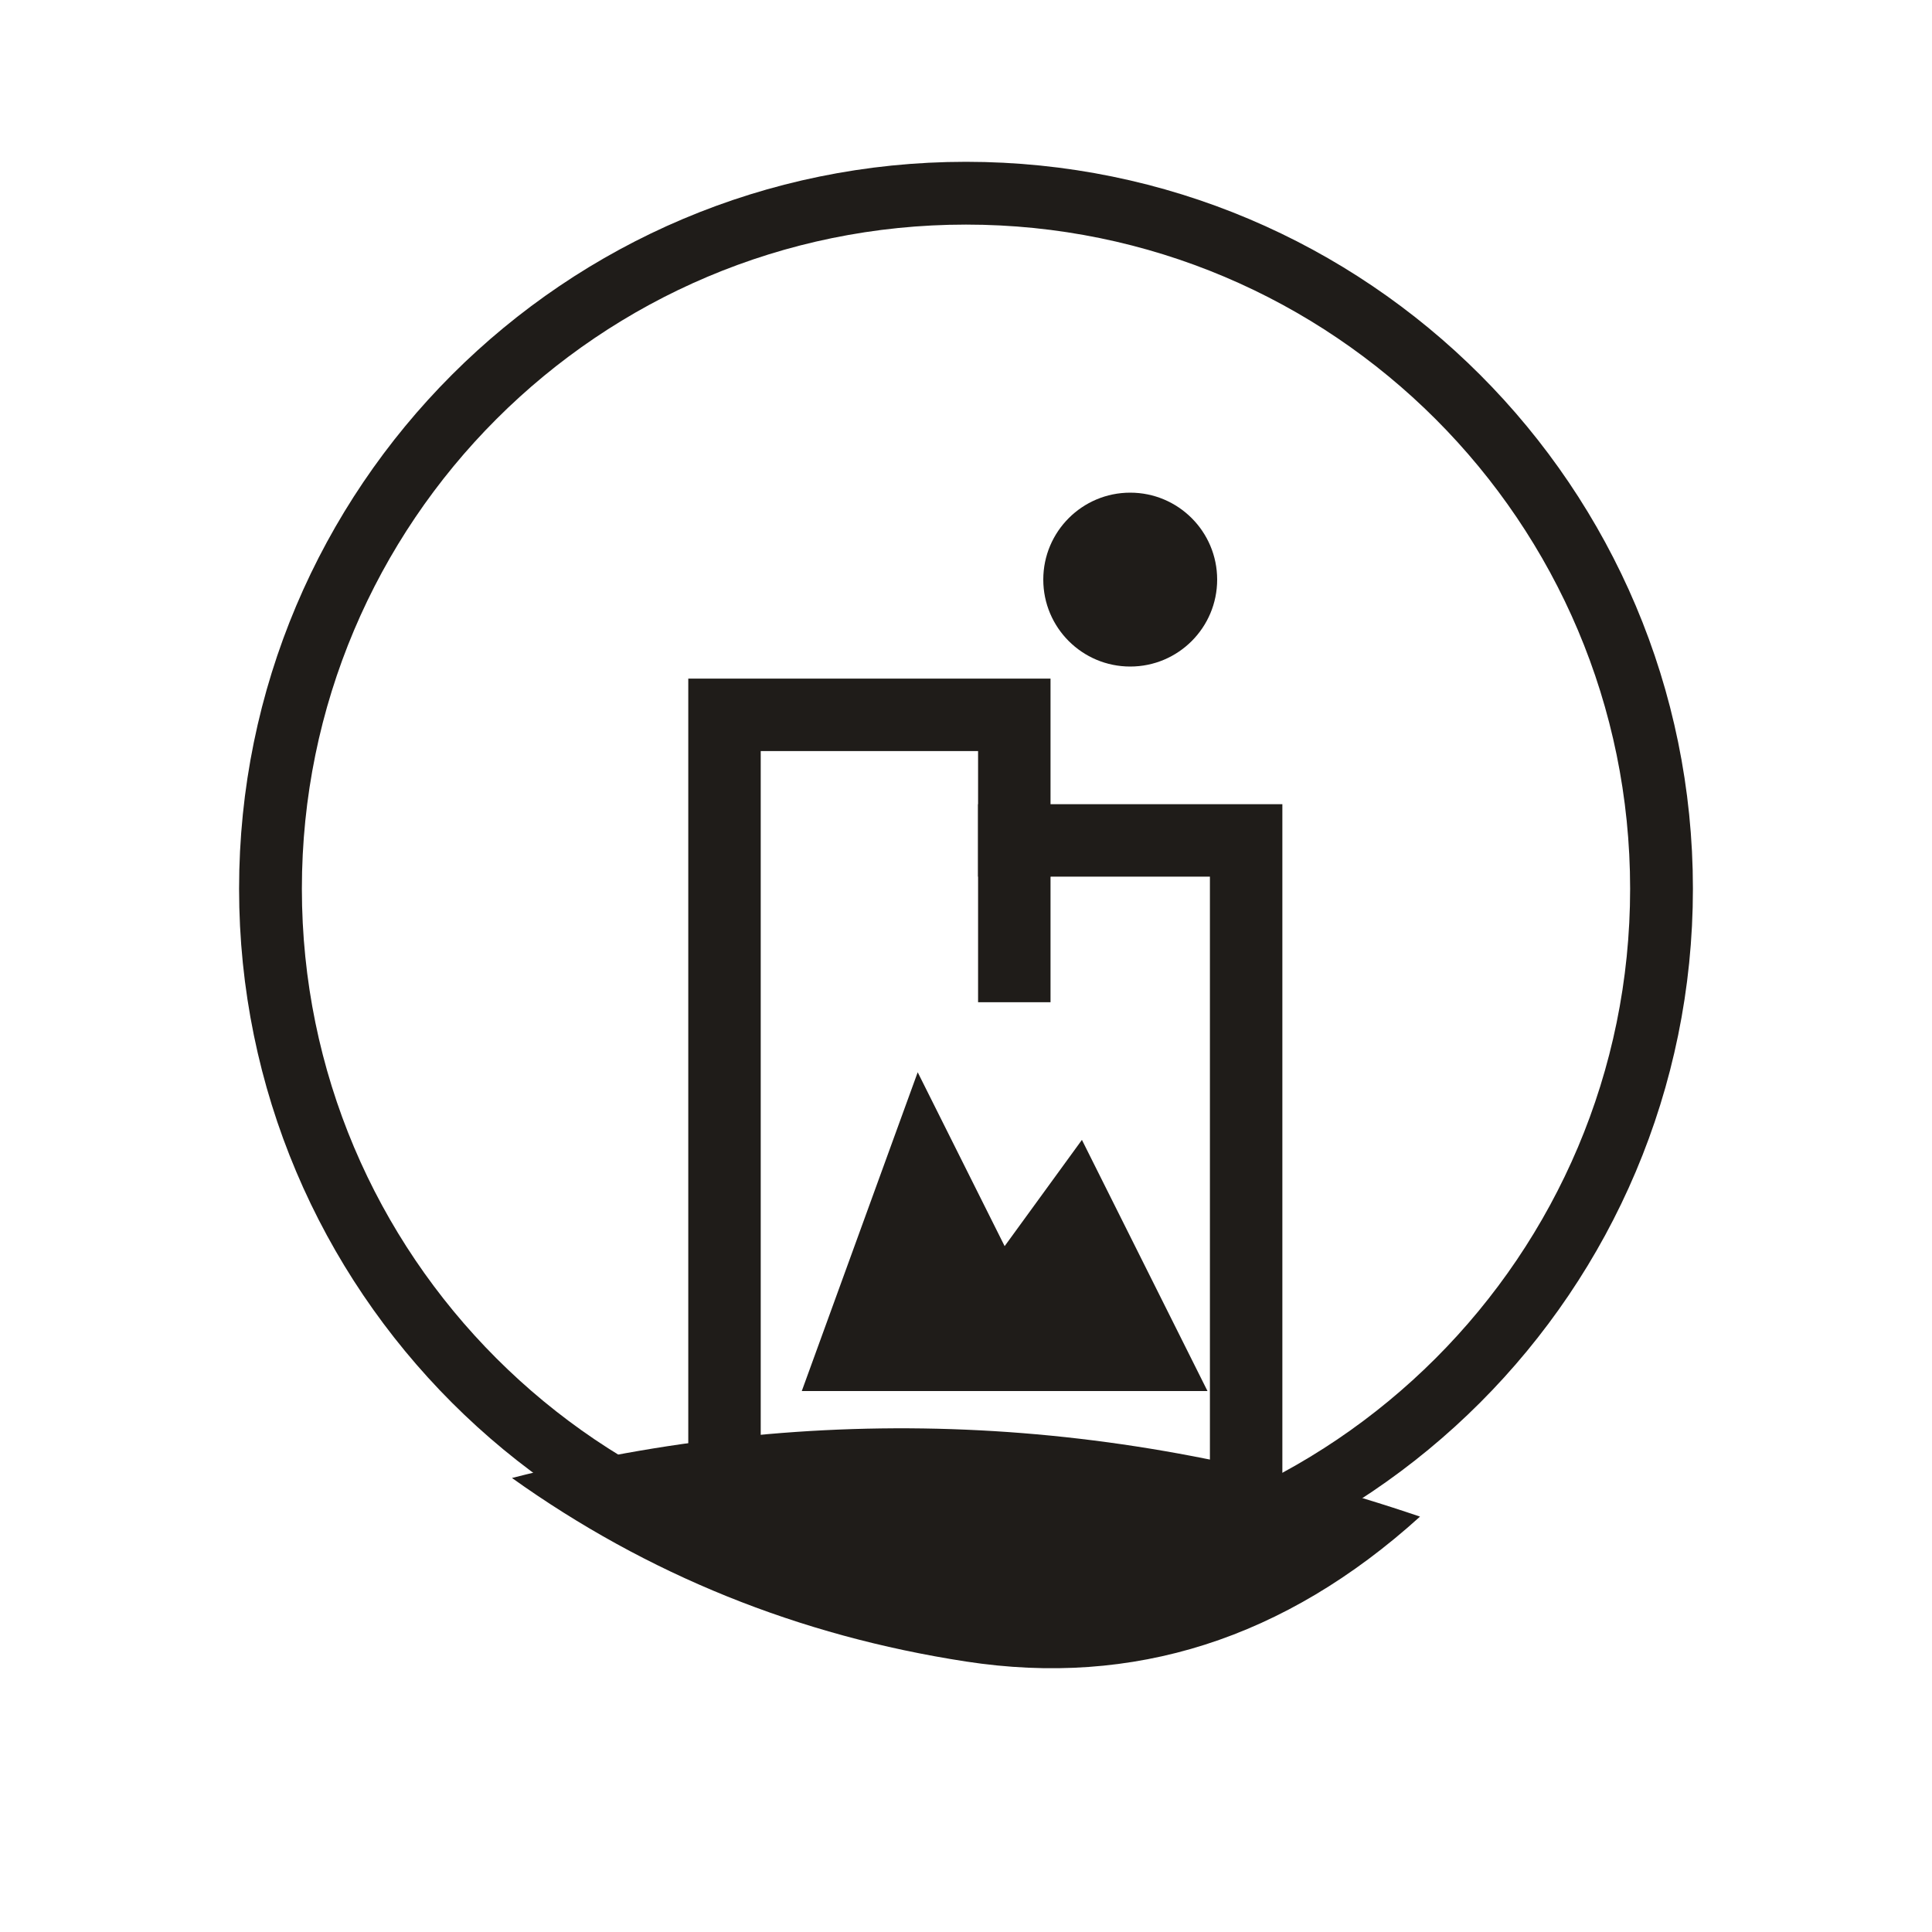
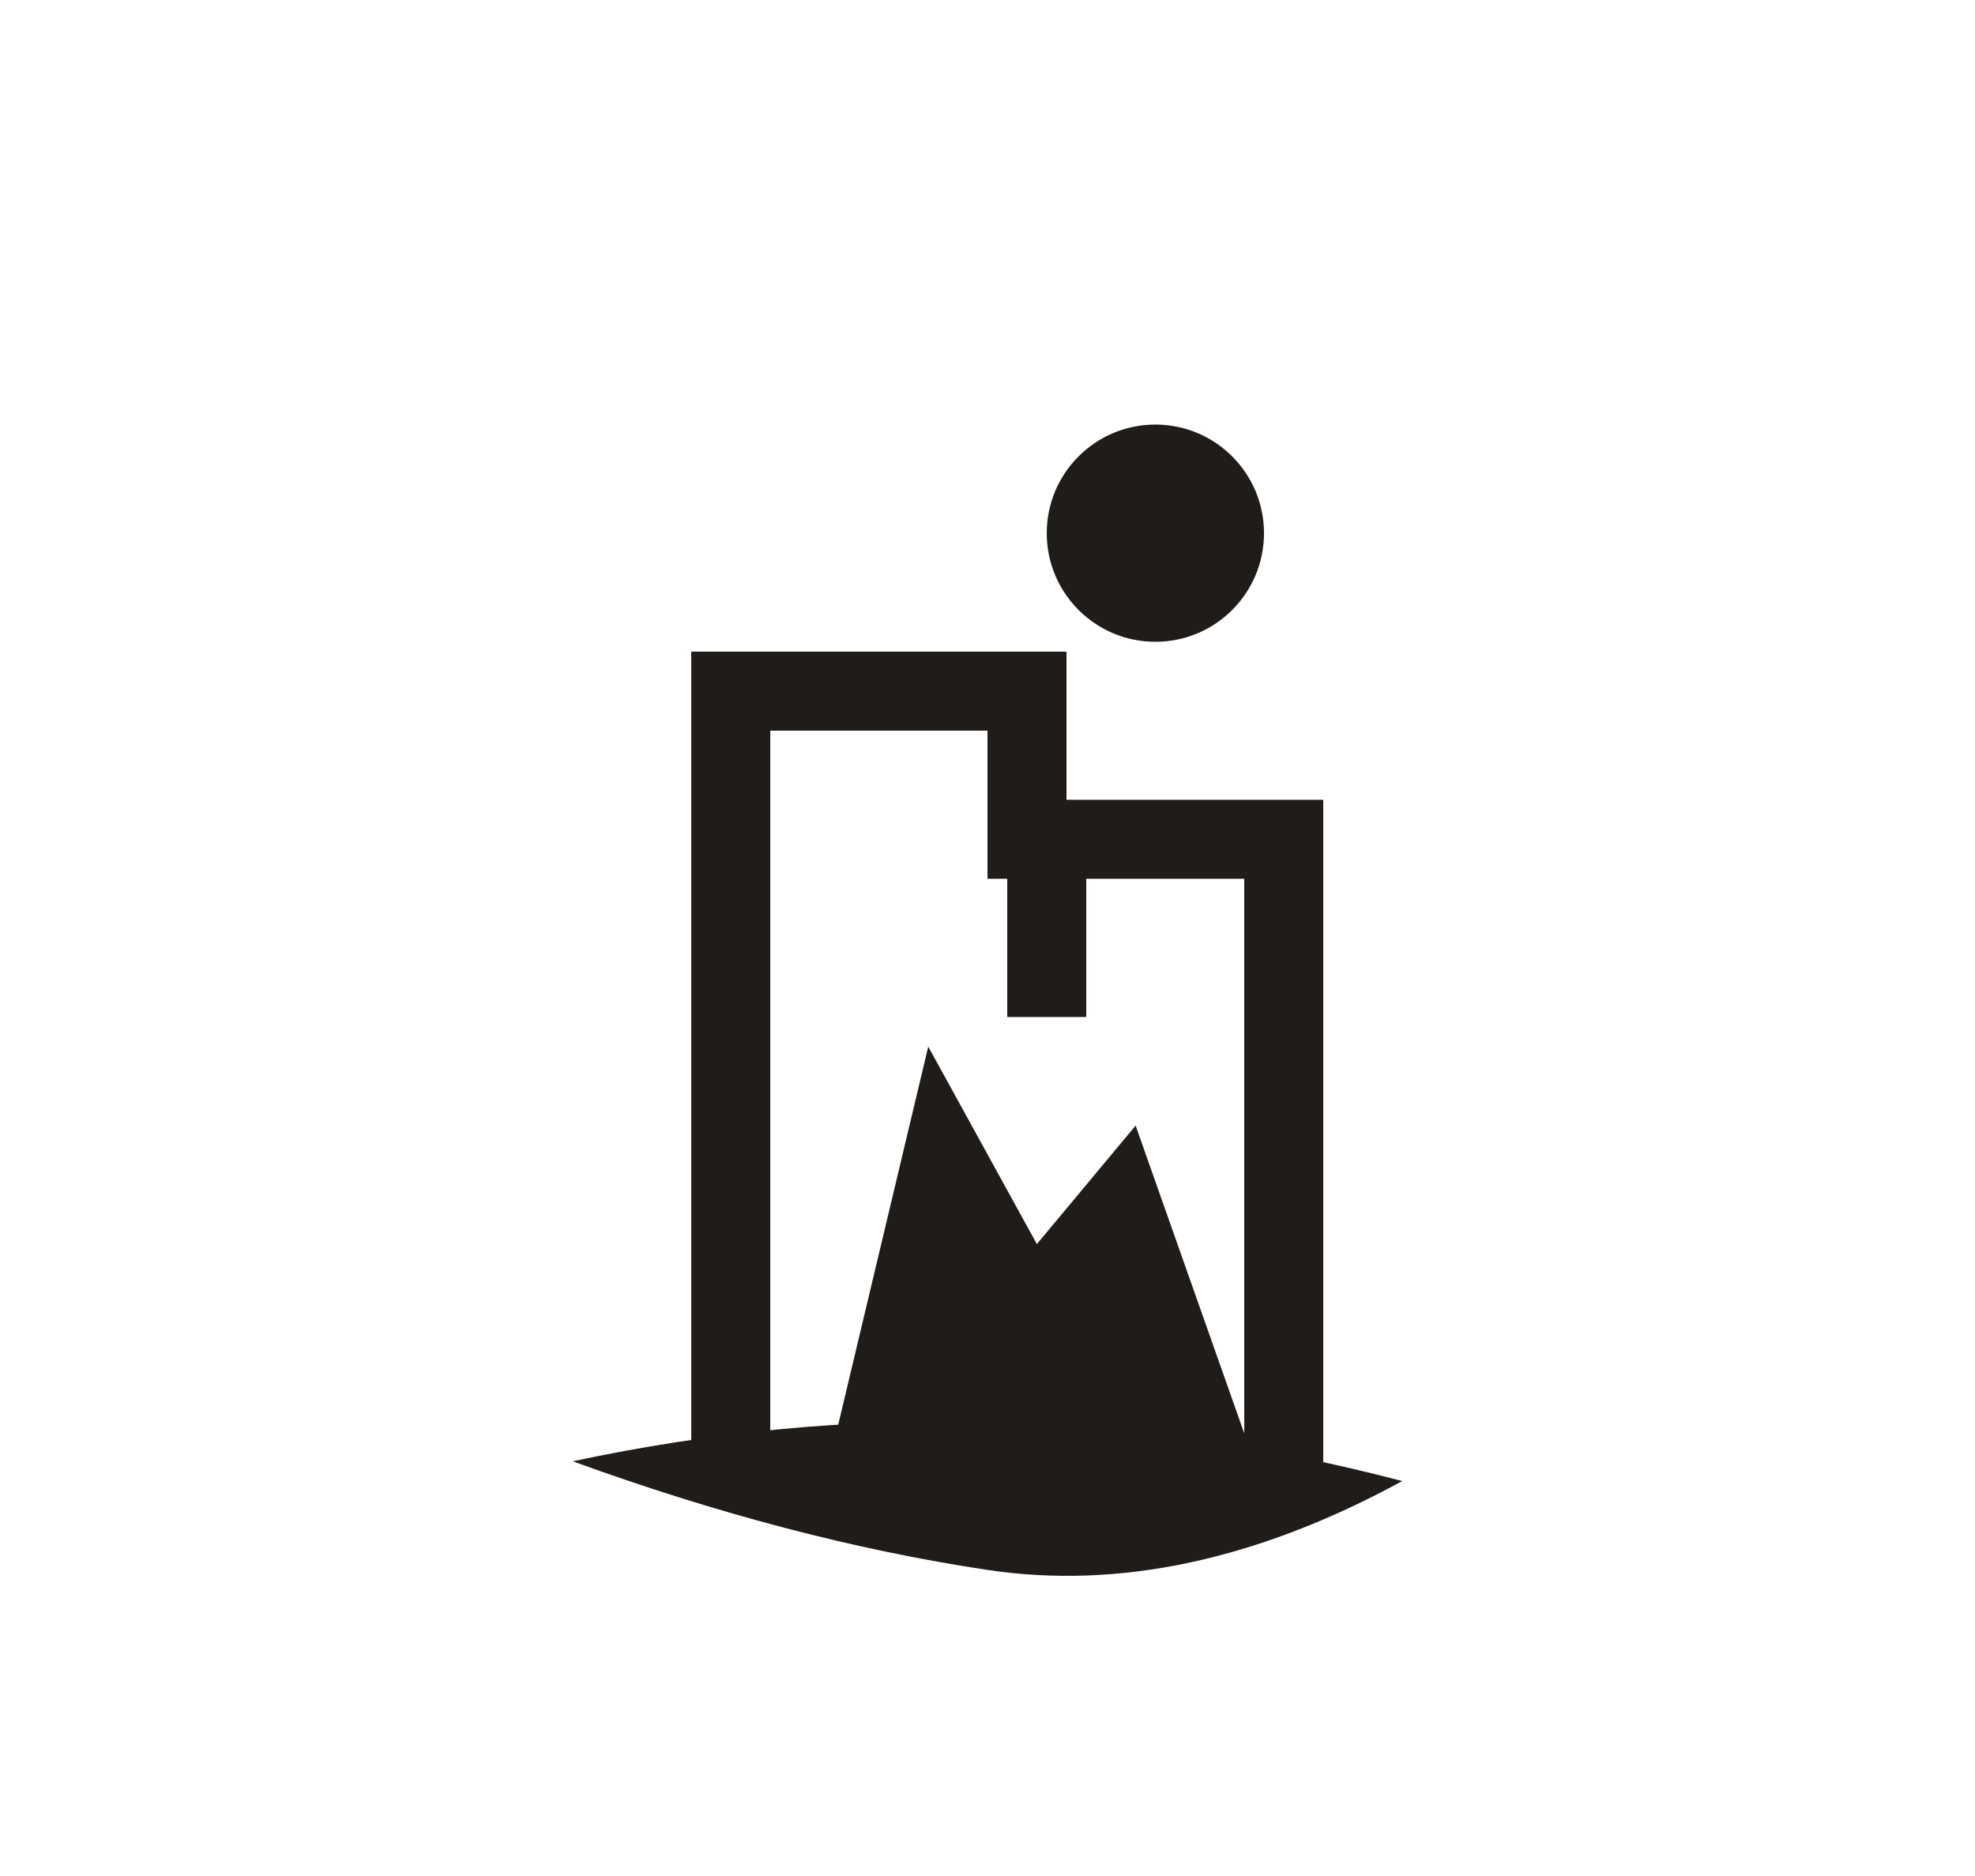
- <svg xmlns="http://www.w3.org/2000/svg" viewBox="0 0 200 200" fill="none">
-   <circle cx="100" cy="92" r="72" stroke="#1f1c19" stroke-width="6.5" />
-   <path d="M53 153 Q100 141 147 157 Q126 176 100 172 Q74 168 53 153 Z" fill="#1f1c19" />
-   <path d="M75 150 V74 H105 V87" stroke="#1f1c19" stroke-width="7.5" stroke-linecap="square" stroke-linejoin="miter" />
-   <path d="M129 150 V87 H105 V100" stroke="#1f1c19" stroke-width="7.5" stroke-linecap="square" stroke-linejoin="miter" />
-   <path d="M83 144 L95 111 L104 129 L112 118 L125 144 Z" fill="#1f1c19" />
-   <circle cx="117" cy="60" r="9" fill="#1f1c19" />
+ <svg xmlns="http://www.w3.org/2000/svg" viewBox="0 0 200 190" fill="none">
+   <path d="M58 148 Q100 139 142 150 Q120 162 100 159 Q80 156 58 148 Z" fill="#1f1c19" />
+   <path d="M74 148 V70 H104 V85" stroke="#1f1c19" stroke-width="8" stroke-linecap="square" stroke-linejoin="miter" />
+   <path d="M130 148 V85 H106 V99" stroke="#1f1c19" stroke-width="8" stroke-linecap="square" stroke-linejoin="miter" />
+   <path d="M84 148 L94 106 L105 126 L115 114 L127 148 Z" fill="#1f1c19" />
+   <circle cx="117" cy="54" r="11" fill="#1f1c19" />
</svg>
